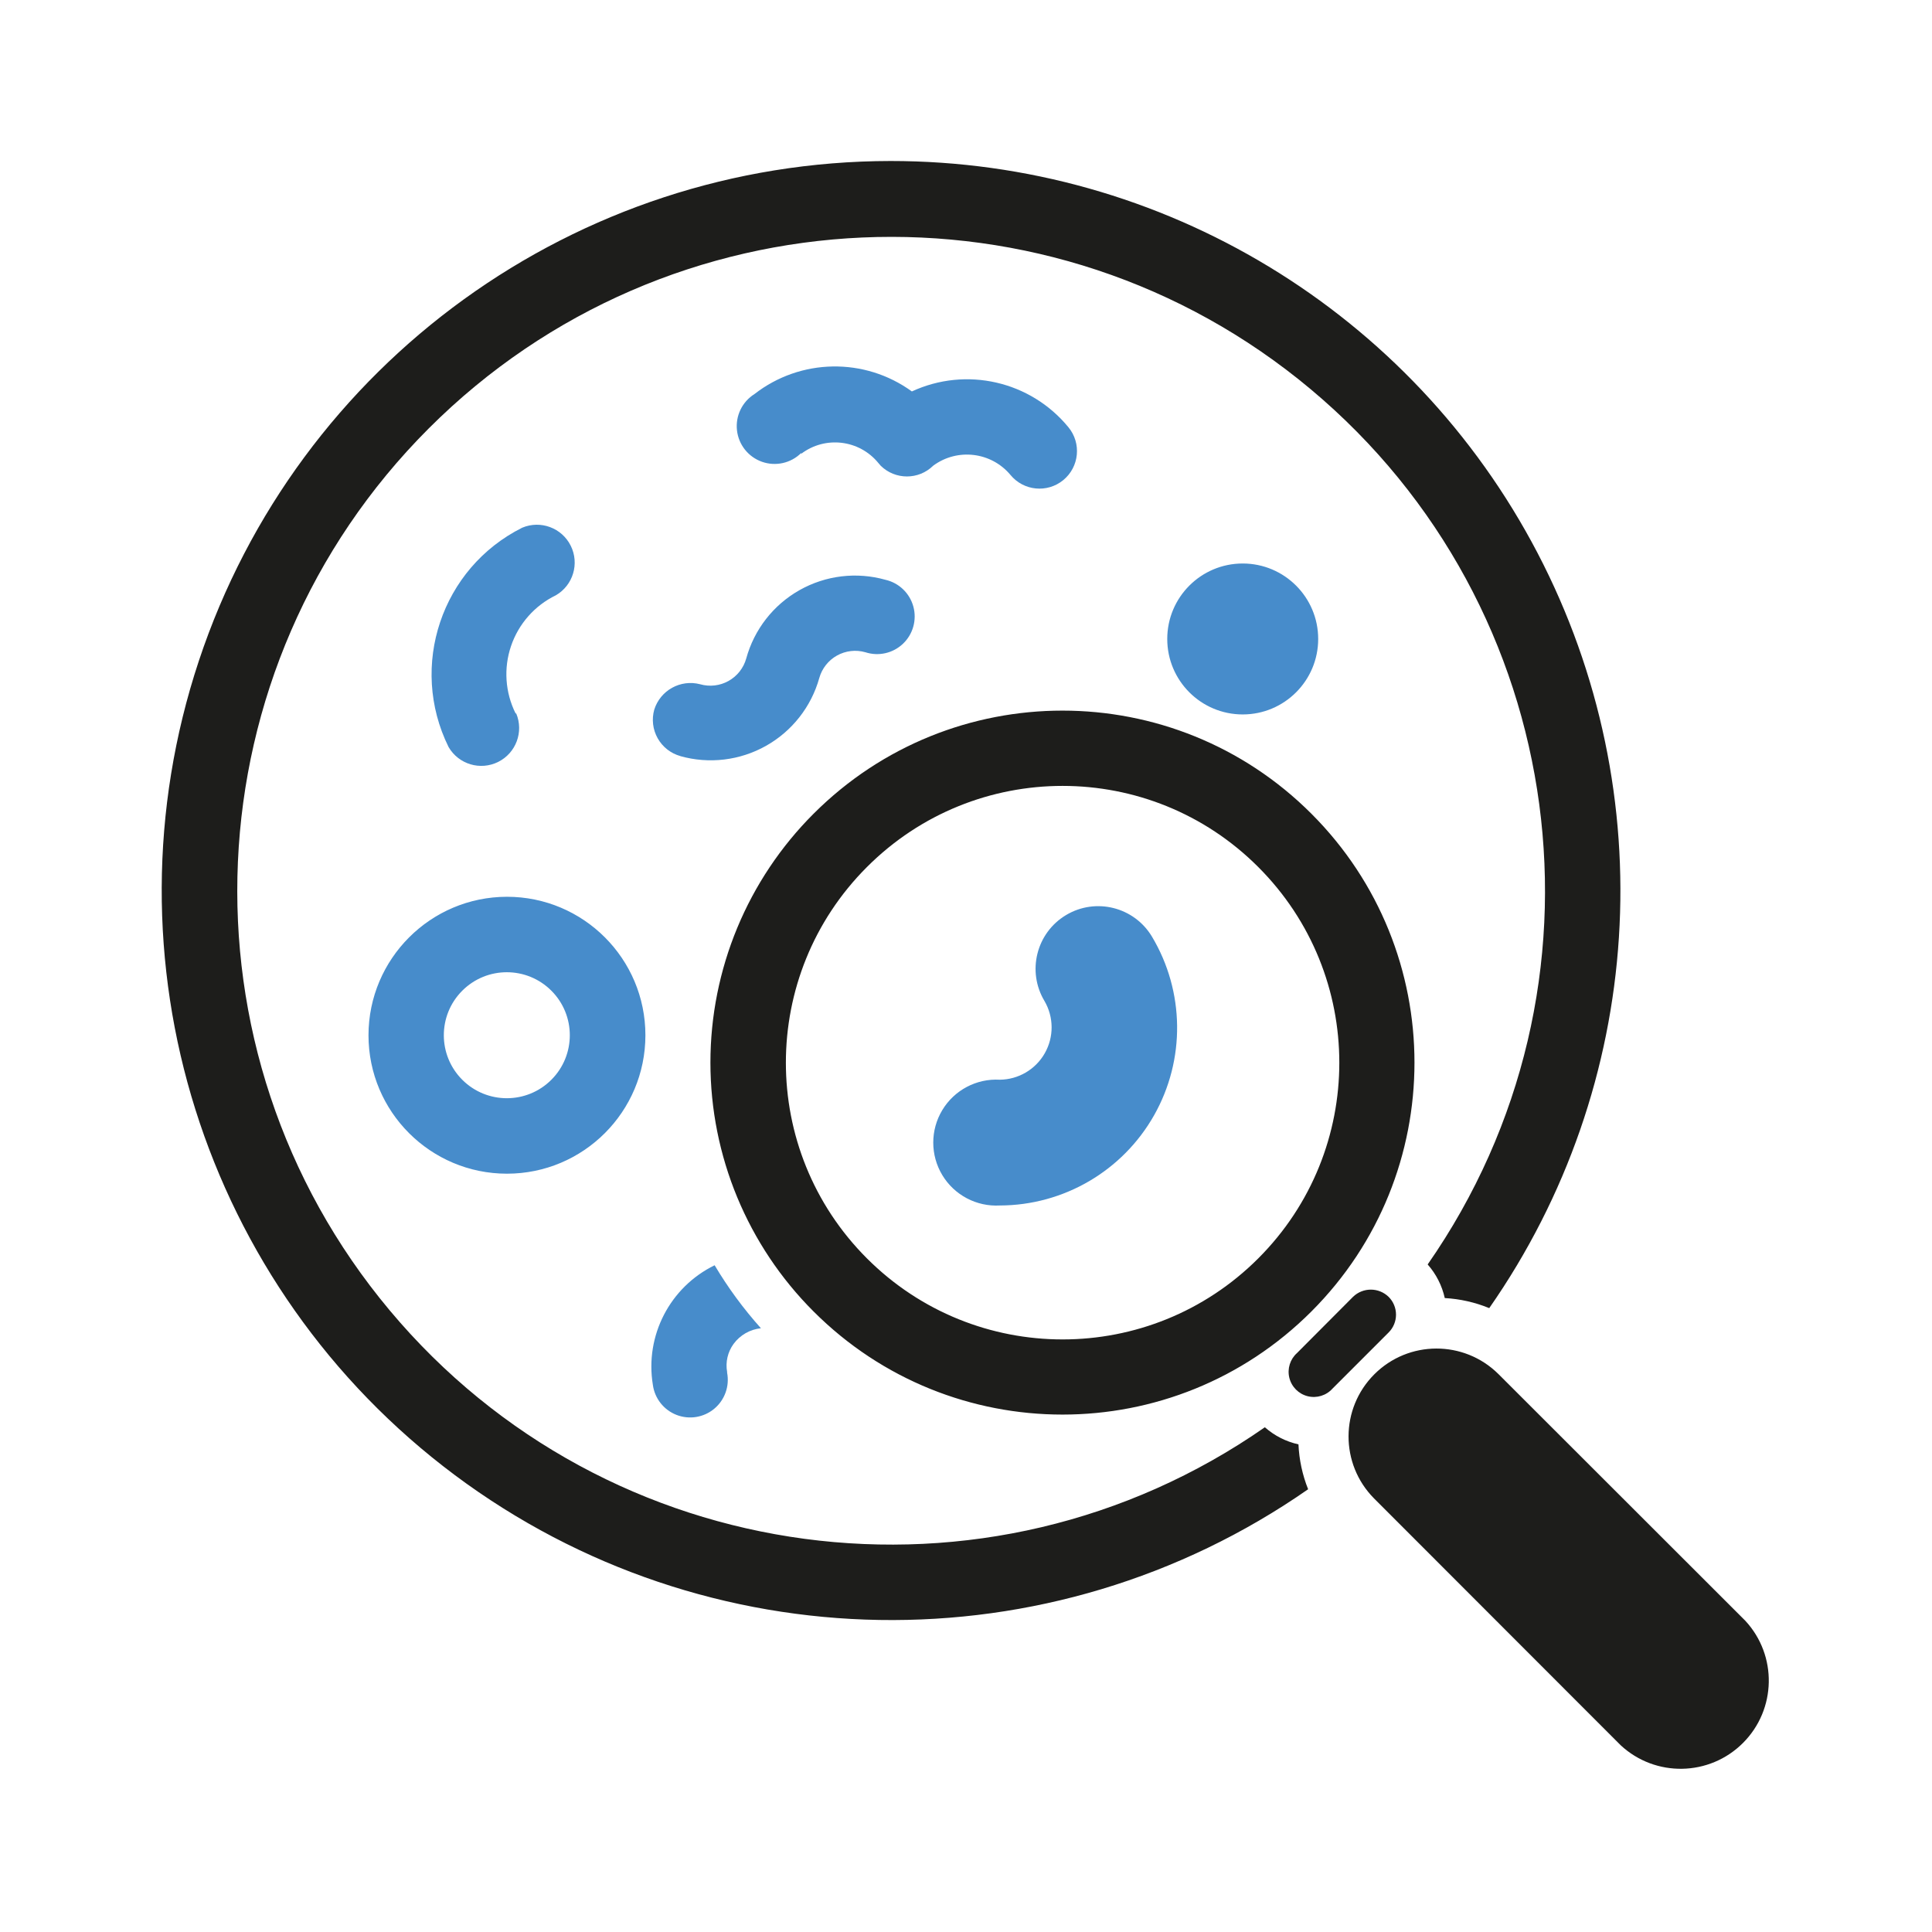
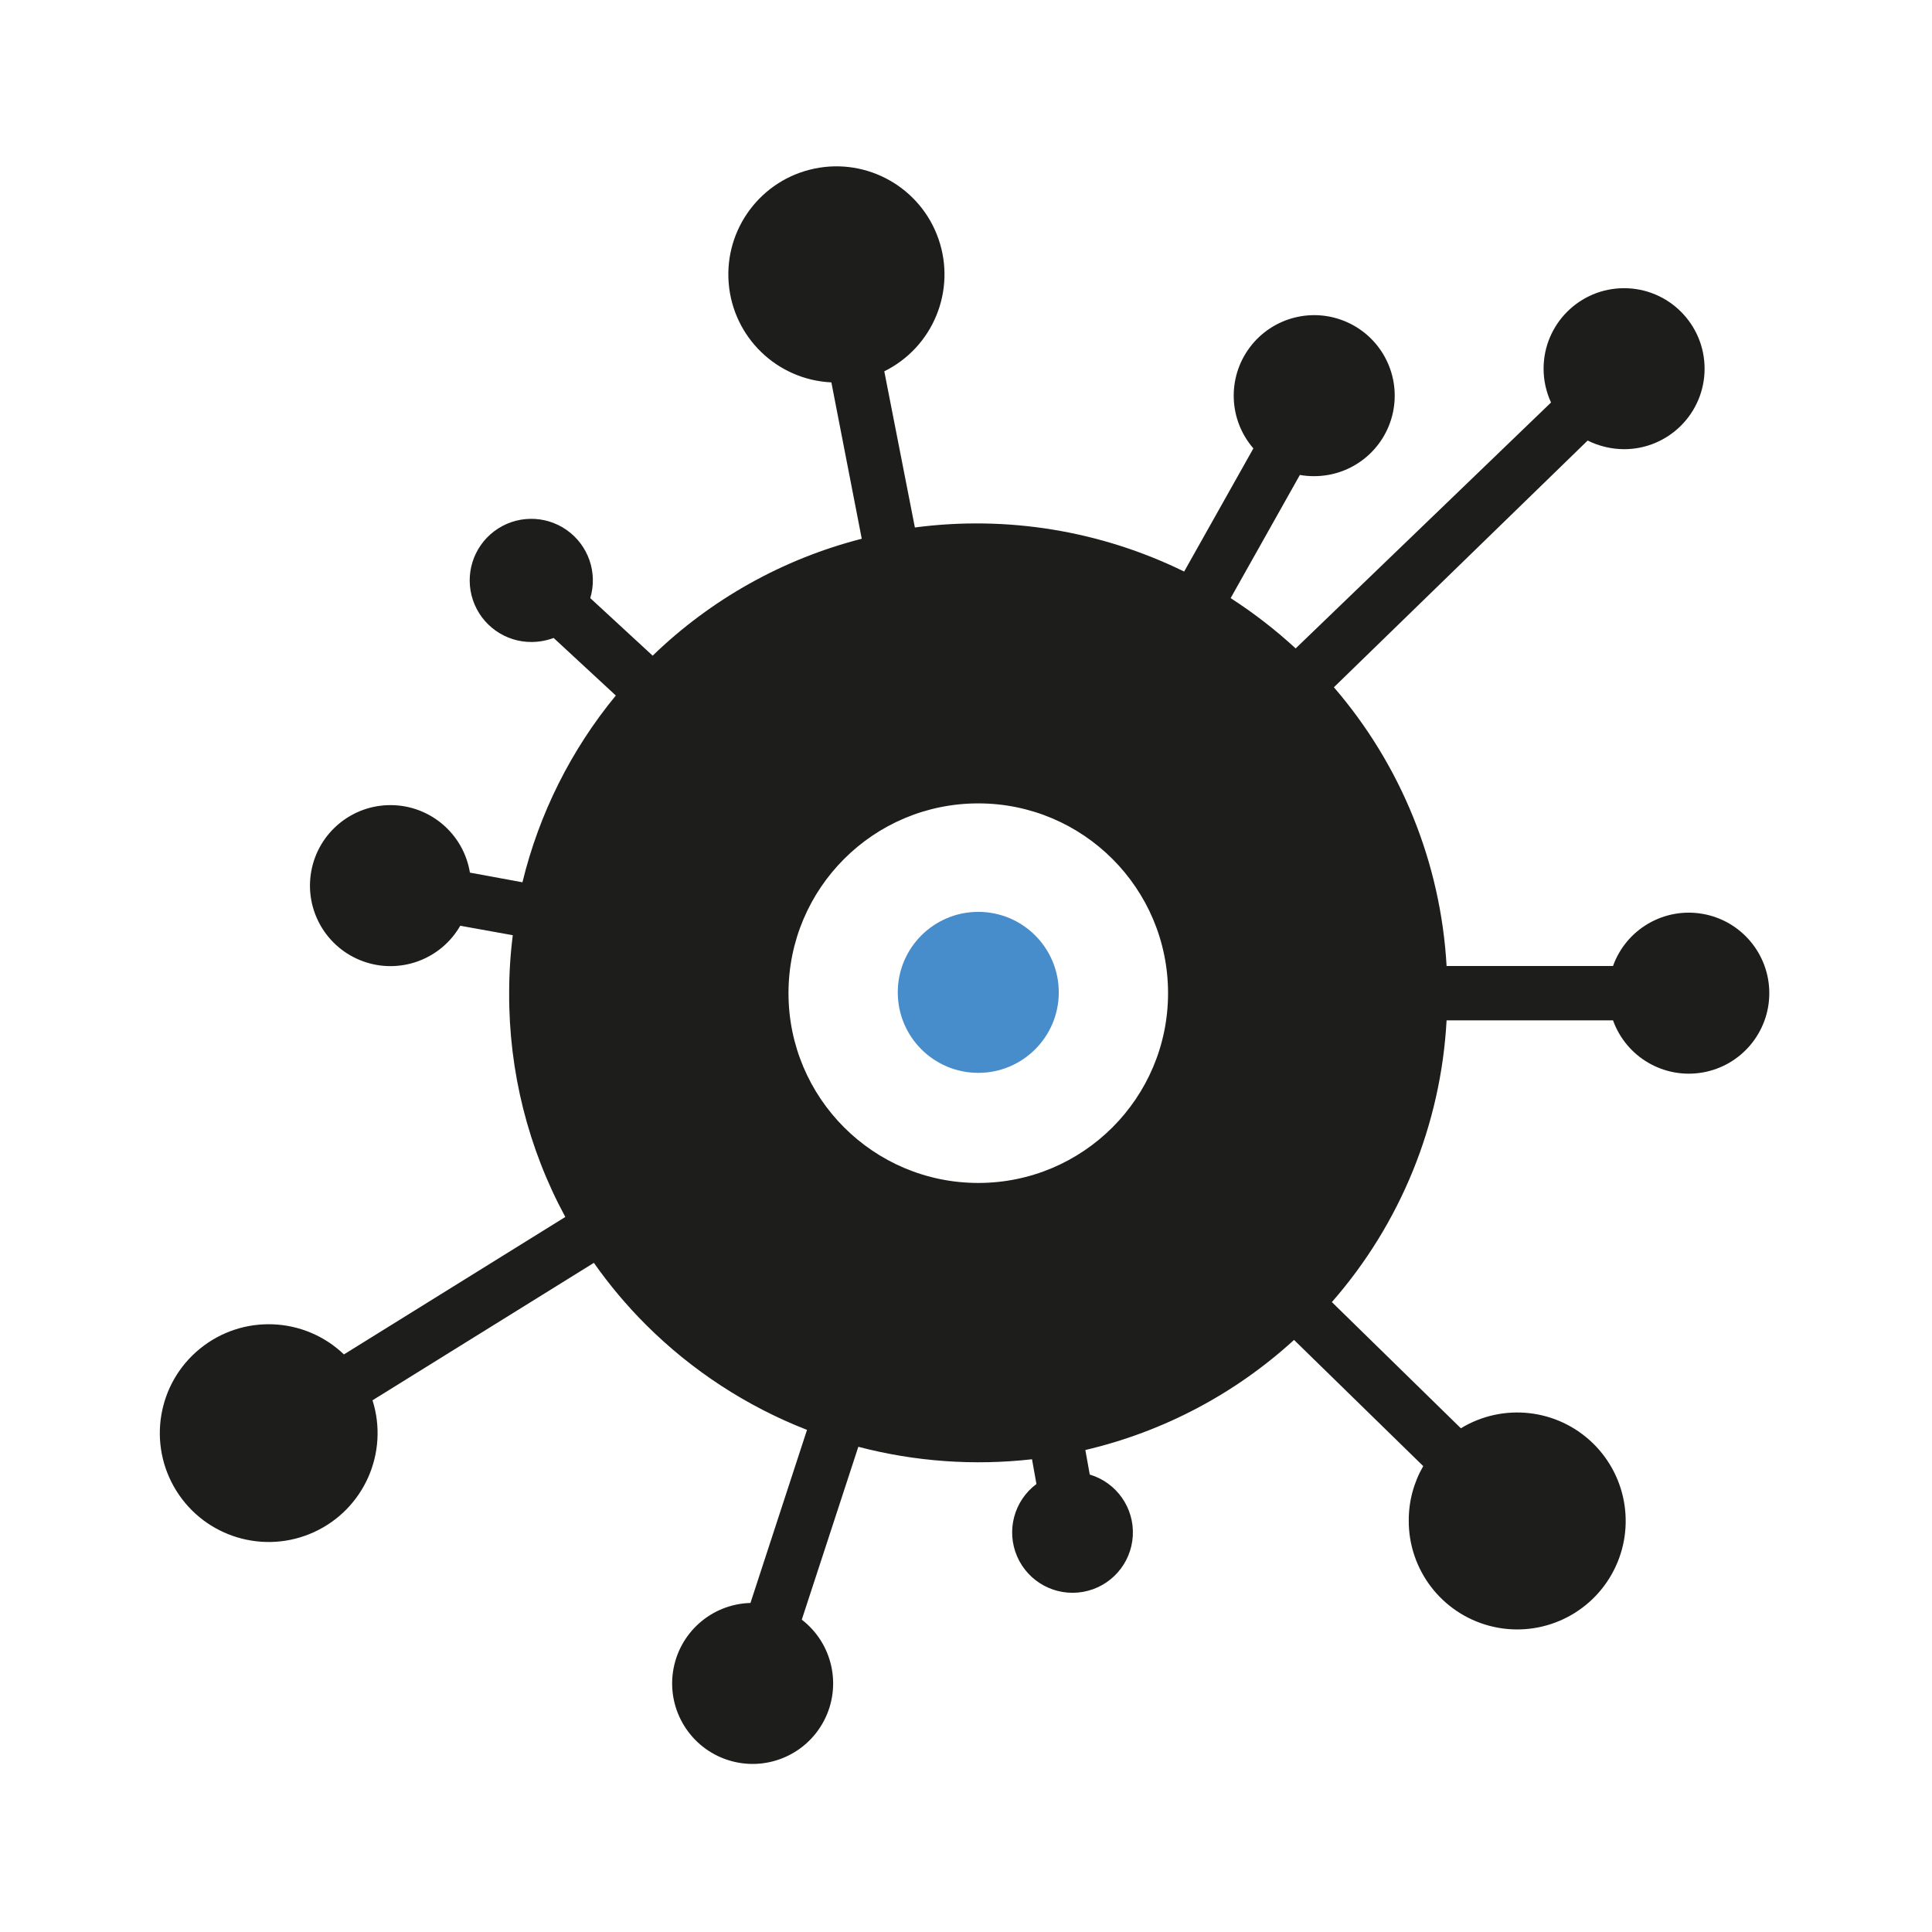
<svg xmlns="http://www.w3.org/2000/svg" id="Layer_1" data-name="Layer 1" width="96" height="96" viewBox="0 0 96 96">
  <defs>
    <style>
      .cls-1 {
        fill: #478ccb;
+       }
+ 
+       .cls-1, .cls-2 {
+         fill-rule: evenodd;
      }

      .cls-2 {
        fill: #1d1d1b;
      }
    </style>
  </defs>
  <g>
-     <path class="cls-1" d="M25.19,44.56a6.88,6.88,0,1,1-6.88,6.88,6.89,6.89,0,0,1,6.88-6.88ZM36.13,68.21a1.87,1.87,0,1,1-3.69.6,5.6,5.6,0,0,1,3.07-5.94A20,20,0,0,0,37.81,66a1.93,1.93,0,0,0-1.36.78,1.82,1.82,0,0,0-.32,1.39ZM51.9,49.74a3.11,3.11,0,1,1,5.34-3.2A8.83,8.83,0,0,1,49.68,59.9a3.13,3.13,0,1,1,0-6.25,2.6,2.6,0,0,0,2.22-3.91ZM39.81,22.51a1.88,1.88,0,1,1-2.32-2.93,6.51,6.51,0,0,1,7.82-.13,6.52,6.52,0,0,1,7.78,1.78,1.86,1.86,0,1,1-2.88,2.37,2.82,2.82,0,0,0-3.84-.46,1.86,1.86,0,0,1-2.61,0h0L43.64,23a2.78,2.78,0,0,0-3.83-.45Zm-6,15.06a1.87,1.87,0,0,1-1.3-2.31A1.89,1.89,0,0,1,34.79,34a1.85,1.85,0,0,0,2.29-1.28A5.6,5.6,0,0,1,44,28.81a1.87,1.87,0,1,1-1,3.6,1.85,1.85,0,0,0-2.29,1.28,5.6,5.6,0,0,1-6.91,3.88Zm-8.16-2.12a1.88,1.88,0,0,1-3.36,1.67,8.15,8.15,0,0,1,3.66-10.9,1.88,1.88,0,0,1,1.67,3.36,4.36,4.36,0,0,0-2,5.87ZM61.75,28A3.75,3.75,0,1,1,58,31.75,3.75,3.75,0,0,1,61.75,28ZM27.4,49.23a3.13,3.13,0,1,0,0,4.42,3.13,3.13,0,0,0,0-4.42Z" />
-     <path class="cls-2" d="M67.23,64.44h0a1.27,1.27,0,0,1,1.77,0,1.25,1.25,0,0,1,0,1.77L66.21,69a1.25,1.25,0,1,1-1.76-1.77l2.78-2.79ZM44.25,8A36.26,36.26,0,0,1,74,65a6.82,6.82,0,0,0-2.21-.5,3.75,3.75,0,0,0-.85-1.67,32.49,32.49,0,1,0-8.09,8.09,3.75,3.75,0,0,0,1.67.85A6.82,6.82,0,0,0,65,74,36.25,36.25,0,1,1,44.25,8ZM40.43,40.43a17.49,17.49,0,1,1,0,24.74,17.48,17.48,0,0,1,0-24.74Zm2.65,2.65a13.75,13.75,0,1,0,19.44,0,13.74,13.74,0,0,0-19.44,0ZM68.27,74.45a4.37,4.37,0,0,1,6.18-6.18L86.72,80.53a4.38,4.38,0,0,1-6.19,6.19L68.27,74.45Z" />
+     <path class="cls-1" d="M48.61,45.31a4,4,0,1,1-4,4,4,4,0,0,1,4-4Z" />
+     <path class="cls-2" d="M58.84,28.4l3.44-6.12a4,4,0,1,1,3,1.38,3.85,3.85,0,0,1-.69-.06l-3.44,6.12a23.79,23.79,0,0,1,3.23,2.5L77.07,20a4,4,0,0,1-.37-1.68,4,4,0,1,1,4,4,4.09,4.09,0,0,1-1.81-.43L66.28,34.15A23.21,23.21,0,0,1,71.88,48h8.27a4,4,0,1,1,0,2.7H71.88a23.16,23.16,0,0,1-5.7,14l6.41,6.27A5.39,5.39,0,1,1,70,75.54a5.36,5.36,0,0,1,.72-2.69L64.3,66.58a23.2,23.2,0,0,1-10.37,5.47l.22,1.22a3,3,0,1,1-2.65.47l-.22-1.23a23.57,23.57,0,0,1-8.63-.62l-2.81,8.59a4,4,0,1,1-2.55-.83l2.81-8.6a23.32,23.32,0,0,1-8-5.22,23.08,23.08,0,0,1-2.59-3.08l-11,6.83a5.41,5.41,0,1,1-1.42-2.28l11-6.83A23.15,23.15,0,0,1,25.3,49.35a22.72,22.72,0,0,1,.18-2.88L22.87,46a4,4,0,1,1,.48-2.64l2.61.48a23.22,23.22,0,0,1,4.64-9.28L27.51,31.7a3.23,3.23,0,0,1-1.08.2,3.06,3.06,0,1,1,2.9-2.18l3.1,2.86a23.22,23.22,0,0,1,10.39-5.81L41.31,19a5.37,5.37,0,1,1,2.63-.55l1.52,7.76A23.44,23.44,0,0,1,58.84,28.4ZM48.61,39.92a9.43,9.43,0,1,1-9.43,9.43,9.43,9.43,0,0,1,9.43-9.43Z" />
  </g>
</svg>
